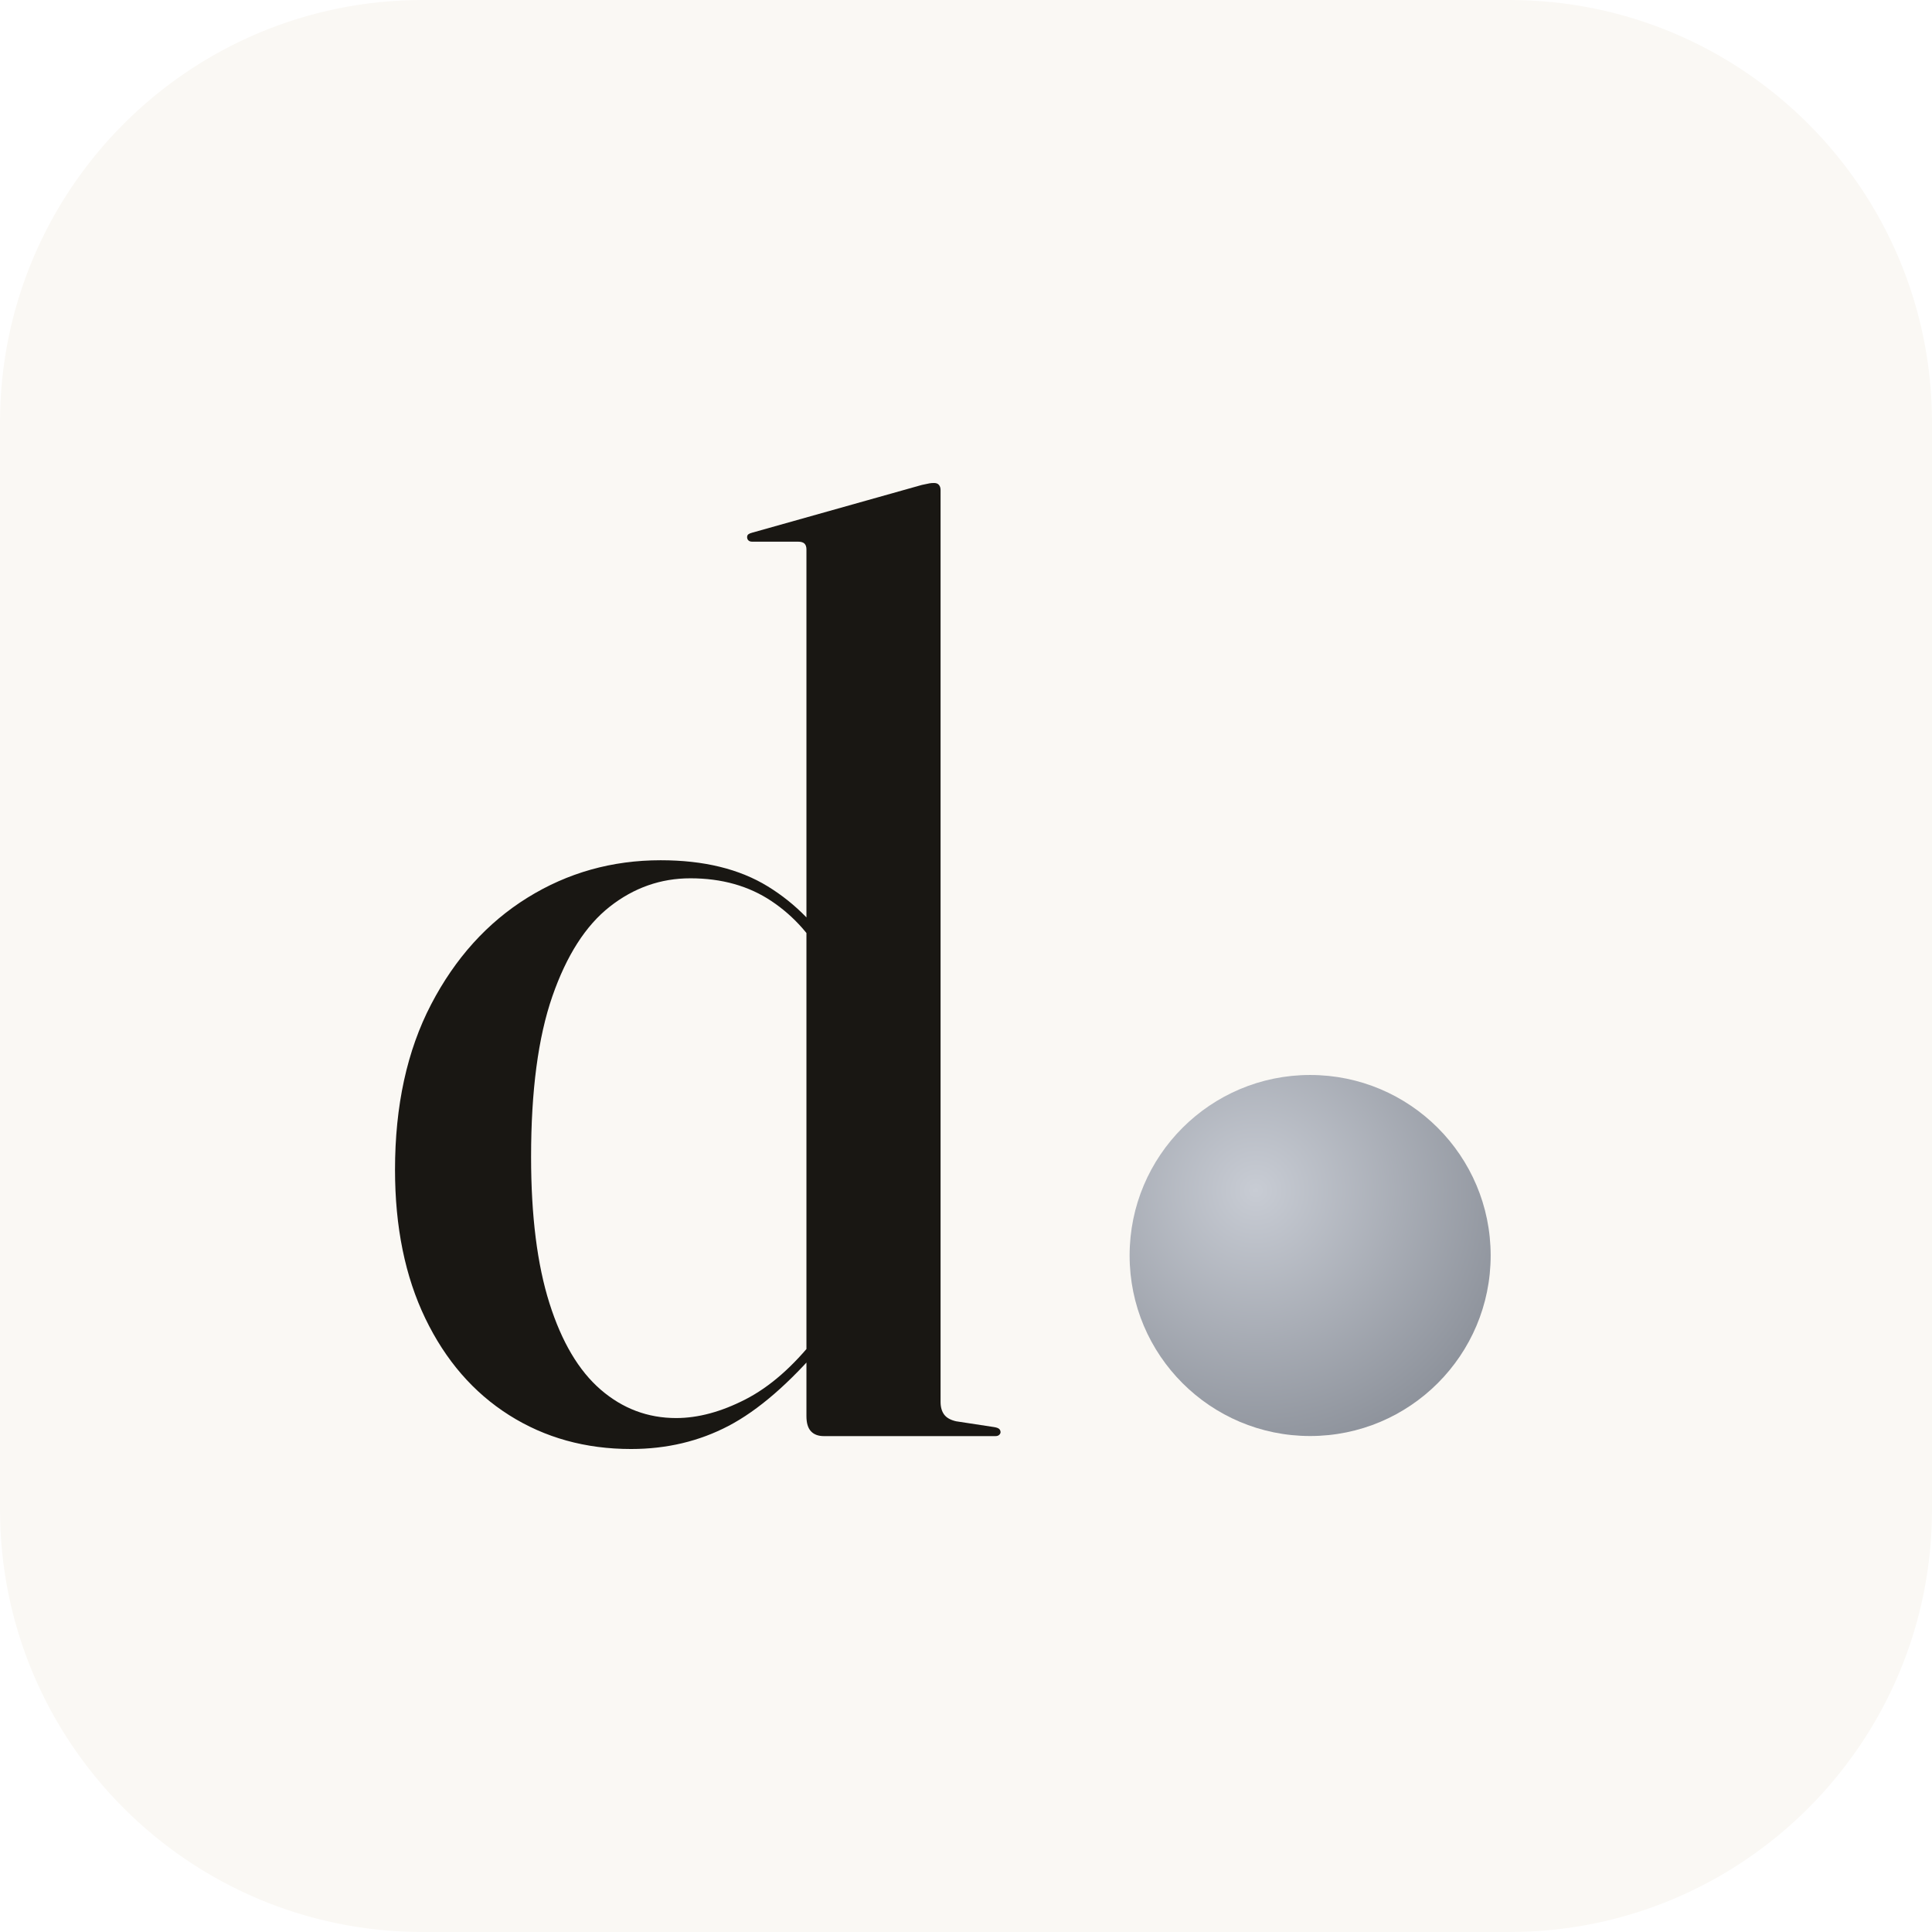
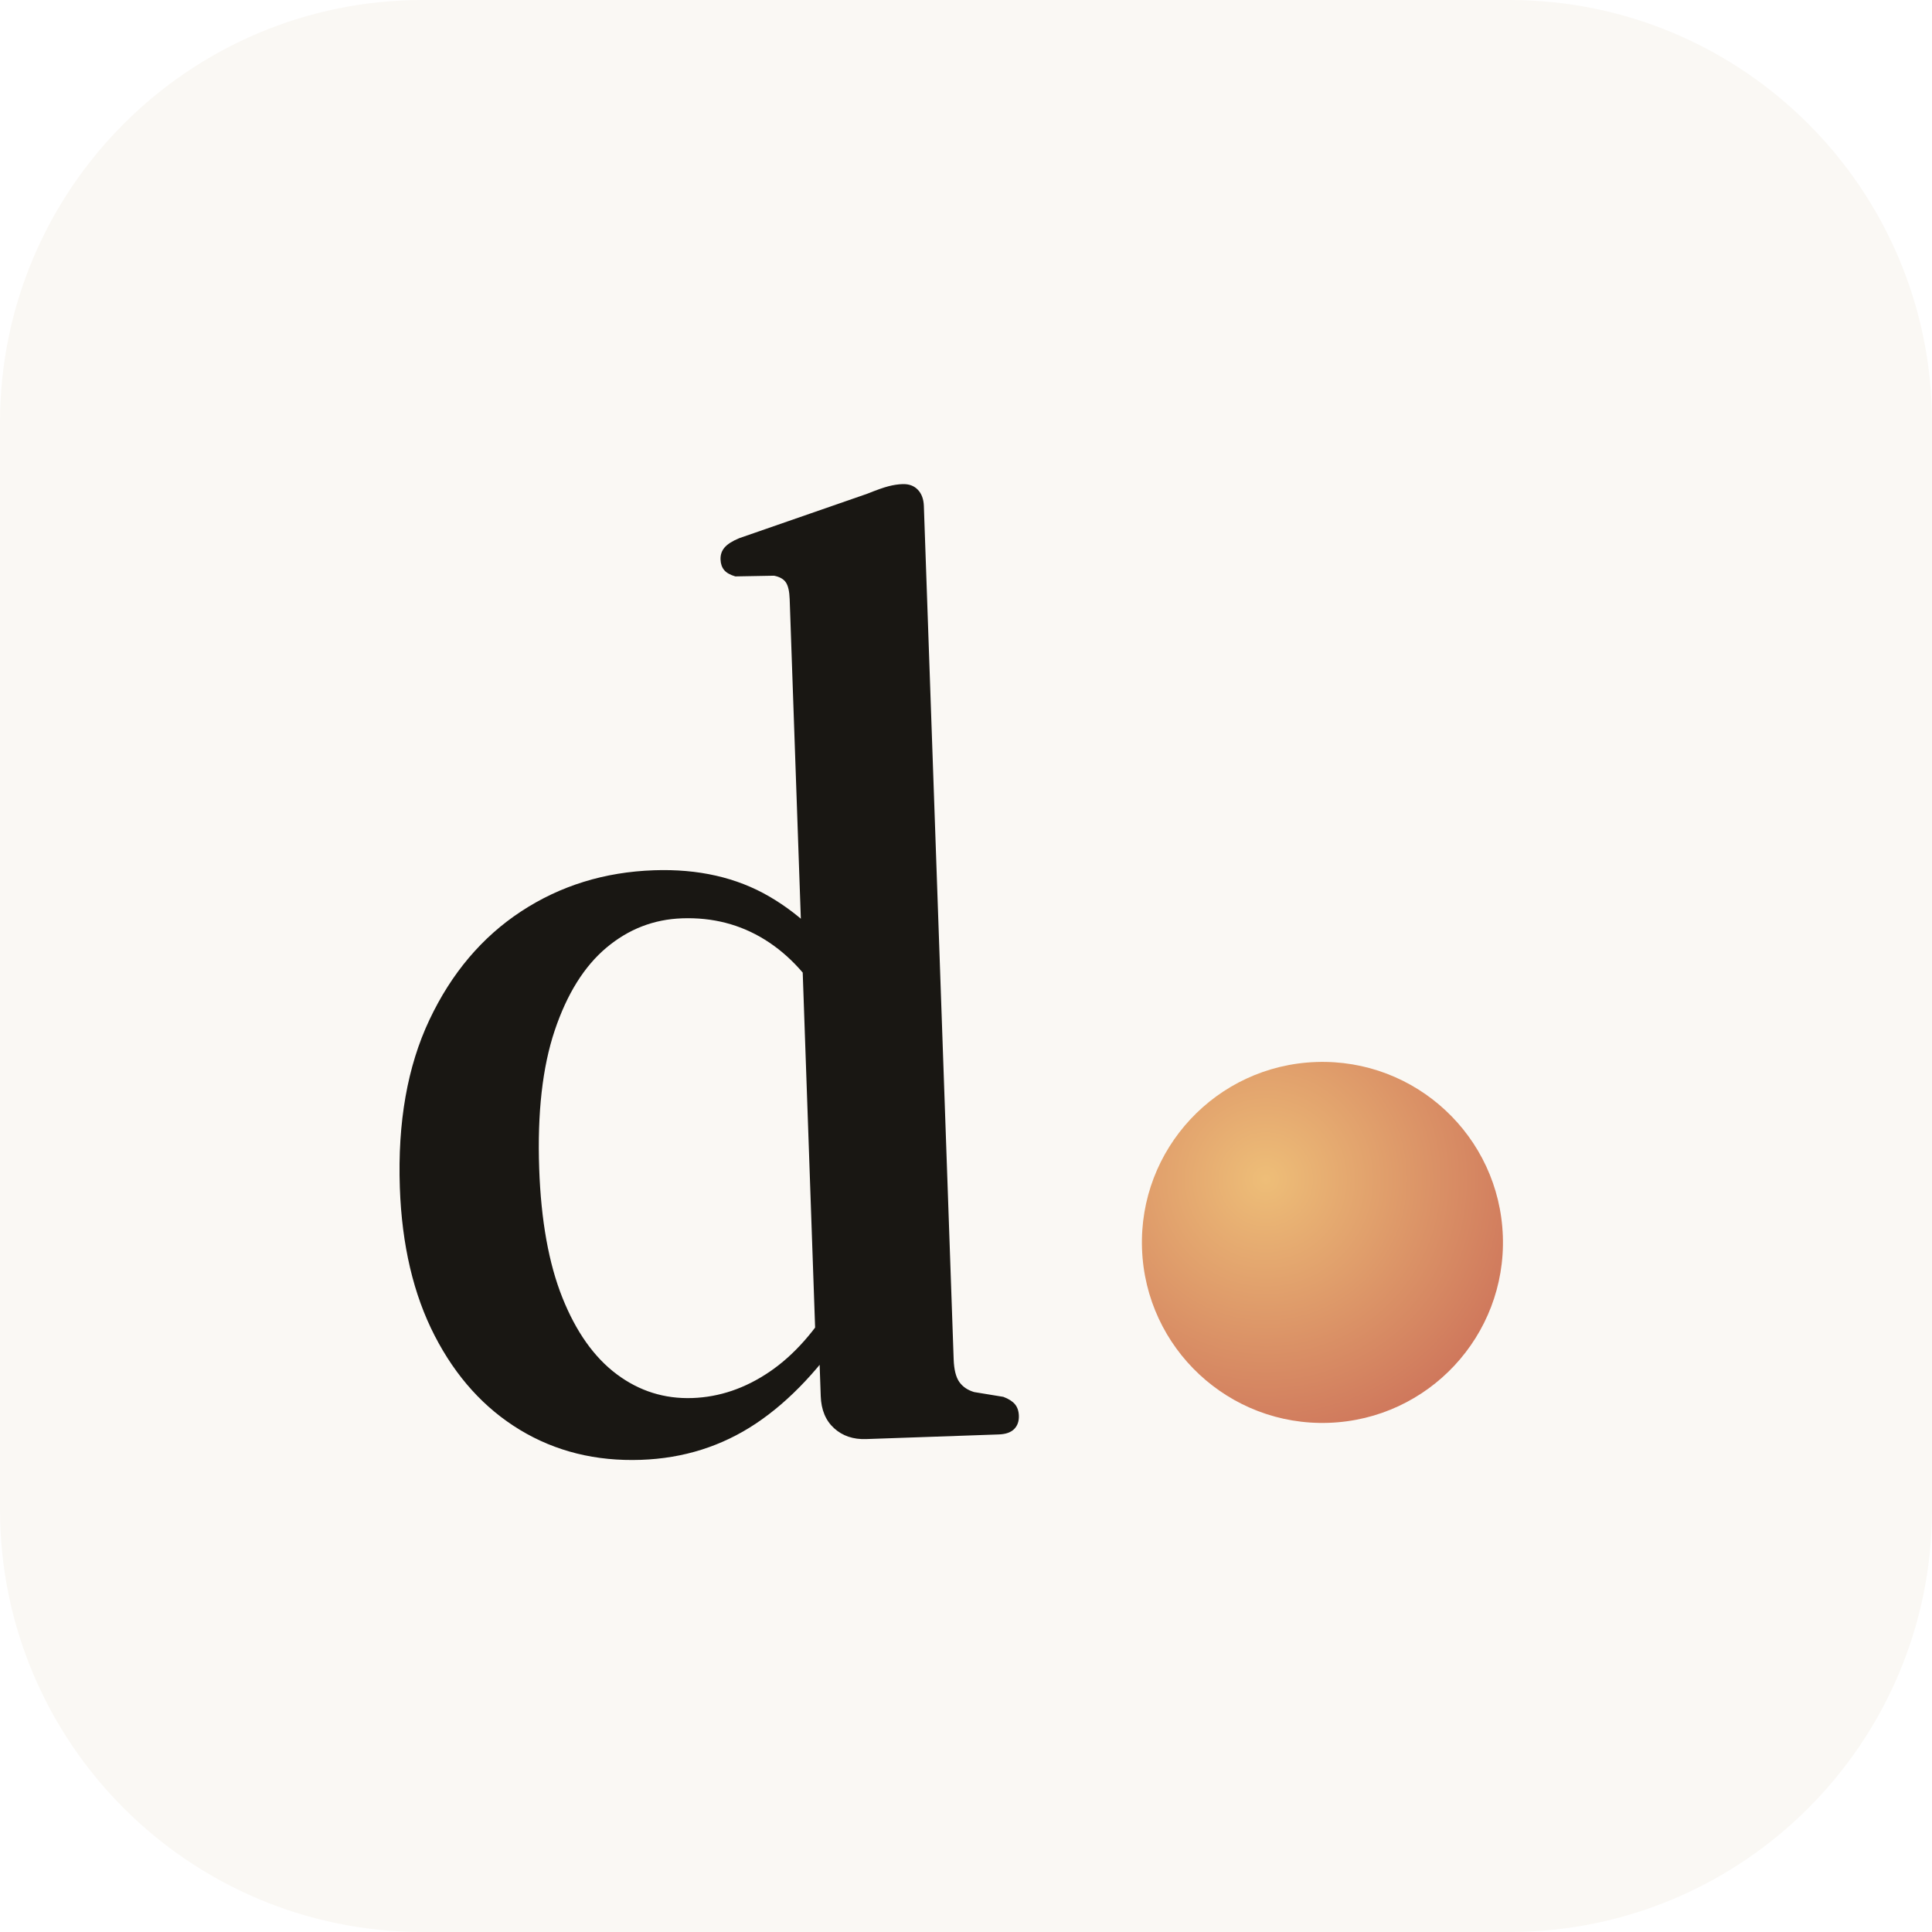
<svg xmlns="http://www.w3.org/2000/svg" viewBox="0 0 64 64">
  <defs>
-     <radialGradient id="dot" cx="35%" cy="32%" r="78%">
-       <stop stop-color="#C8CCD4" />
-       <stop offset="1" stop-color="#8A8F98" />
+     <radialGradient id="dawn" cx="35%" cy="32%" r="78%">
+       <stop stop-color="#EEBE78" />
+       <stop offset="1" stop-color="#CD735A" />
    </radialGradient>
-     <radialGradient id="dot-dark" cx="35%" cy="32%" r="78%">
-       <stop stop-color="#D8DCE2" />
-       <stop offset="1" stop-color="#9BA1AC" />
+     <radialGradient id="dawn-dark" cx="35%" cy="32%" r="78%">
+       <stop stop-color="#F0C37D" />
+       <stop offset="1" stop-color="#CD735A" />
    </radialGradient>
  </defs>
  <style>
    .paper { fill: #FAF8F4; }
    .dark-only { display: none; }
    @media (prefers-color-scheme: dark) {
      .paper { fill: #191713; }
      .light-only { display: none; }
      .dark-only { display: inline; }
    }
  </style>
  <rect class="paper" width="64" height="64" rx="14" />
-   <g class="light-only" transform="translate(12.060, 47.573) scale(0.021362, -0.021362)">
-     <path d="M686 119L686 124L686 1375Q686 1381 683 1384Q680 1387 673 1387L602 1387Q598 1387 596 1389Q594 1391 594 1394Q594 1397 596 1398.5Q598 1400 602 1401L865 1475Q874 1477 877 1477.5Q880 1478 884 1478Q889 1478 891.5 1475Q894 1472 894 1467L894 53Q894 41 899.5 33.5Q905 26 918 23L977 14Q983 13 985 11Q987 9 987 6Q987 4 985 2Q983 0 979 0L713 0Q700 0 693 7.5Q686 15 686 31ZM48 413Q48 562 104 669.5Q160 777 253.5 835Q347 893 460 893Q560 893 626 852.5Q692 812 733 742L716 734Q685 794 632 829.5Q579 865 506 865Q437 865 381 821Q325 777 292 682Q259 587 259 433Q259 296 287.5 206Q316 116 367 72Q418 28 484 28Q535 28 591.5 57Q648 86 700 152L710 141Q634 52 565.5 16Q497 -20 414 -20Q308 -20 225 32.5Q142 85 95 182.5Q48 280 48 413Z" fill="#191713" />
+   <g class="light-only" transform="rotate(-2 31.23 32.00)">
+     <g transform="translate(11.996, 47.573) scale(0.021362, -0.021362)">
+       <path d="M688 145L683 152L683 1306Q683 1324 678 1332Q673 1340 660 1343L600 1344Q588 1348 583 1354.5Q578 1361 578 1371Q578 1382 585 1389.5Q592 1397 608 1403L809 1465Q831 1473 842.5 1475.5Q854 1478 864 1478Q879 1478 887.5 1468.5Q896 1459 896 1443L896 119Q896 95 903.5 83.5Q911 72 926 67L971 58Q983 53 988.5 46Q994 39 994 28Q994 15 986 7.5Q978 0 962 0L756 0Q726 0 707 18.5Q688 37 688 69ZM47 415Q47 567 102 673.5Q157 780 250 836.5Q343 893 458 893Q561 893 635.5 846Q710 799 756 718L719 670Q682 742 626 779.5Q570 817 499 817Q433 817 380 775.5Q327 734 295.5 650Q264 566 264 437Q264 316 293 235.5Q322 155 373 114Q424 73 489 73Q552 73 610 109.5Q668 146 715 220L739 182Q667 80 586 30Q505 -20 406 -20Q301 -20 220 33Q139 86 93 183.5Q47 281 47 415Z" fill="#191713" />
+     </g>
+     <circle cx="43.48" cy="41.59" r="5.98" fill="url(#dawn)" />
  </g>
-   <g class="dark-only" transform="translate(12.060, 47.573) scale(0.021362, -0.021362)">
-     <path d="M686 119L686 124L686 1375Q686 1381 683 1384Q680 1387 673 1387L602 1387Q598 1387 596 1389Q594 1391 594 1394Q594 1397 596 1398.5Q598 1400 602 1401L865 1475Q874 1477 877 1477.5Q880 1478 884 1478Q889 1478 891.5 1475Q894 1472 894 1467L894 53Q894 41 899.5 33.5Q905 26 918 23L977 14Q983 13 985 11Q987 9 987 6Q987 4 985 2Q983 0 979 0L713 0Q700 0 693 7.5Q686 15 686 31ZM48 413Q48 562 104 669.5Q160 777 253.5 835Q347 893 460 893Q560 893 626 852.5Q692 812 733 742L716 734Q685 794 632 829.5Q579 865 506 865Q437 865 381 821Q325 777 292 682Q259 587 259 433Q259 296 287.5 206Q316 116 367 72Q418 28 484 28Q535 28 591.5 57Q648 86 700 152L710 141Q634 52 565.5 16Q497 -20 414 -20Q308 -20 225 32.5Q142 85 95 182.5Q48 280 48 413Z" fill="#FAF8F4" />
+   <g class="dark-only" transform="rotate(-2 31.23 32.00)">
+     <g transform="translate(11.996, 47.573) scale(0.021362, -0.021362)">
+       <path d="M688 145L683 152L683 1306Q683 1324 678 1332Q673 1340 660 1343L600 1344Q588 1348 583 1354.5Q578 1361 578 1371Q578 1382 585 1389.5Q592 1397 608 1403L809 1465Q831 1473 842.5 1475.5Q854 1478 864 1478Q879 1478 887.5 1468.5Q896 1459 896 1443L896 119Q896 95 903.5 83.5Q911 72 926 67L971 58Q983 53 988.5 46Q994 39 994 28Q994 15 986 7.5Q978 0 962 0L756 0Q726 0 707 18.5Q688 37 688 69ZM47 415Q47 567 102 673.5Q157 780 250 836.5Q343 893 458 893Q561 893 635.5 846Q710 799 756 718L719 670Q682 742 626 779.5Q570 817 499 817Q433 817 380 775.5Q327 734 295.5 650Q264 566 264 437Q264 316 293 235.5Q322 155 373 114Q424 73 489 73Q552 73 610 109.5Q668 146 715 220L739 182Q667 80 586 30Q505 -20 406 -20Q301 -20 220 33Q139 86 93 183.5Q47 281 47 415Z" fill="#FAF8F4" />
+     </g>
+     <circle cx="43.48" cy="41.59" r="5.98" fill="url(#dawn-dark)" />
  </g>
-   <circle class="light-only" cx="43.40" cy="41.59" r="5.98" fill="url(#dot)" />
-   <circle class="dark-only" cx="43.40" cy="41.59" r="5.98" fill="url(#dot-dark)" />
</svg>
